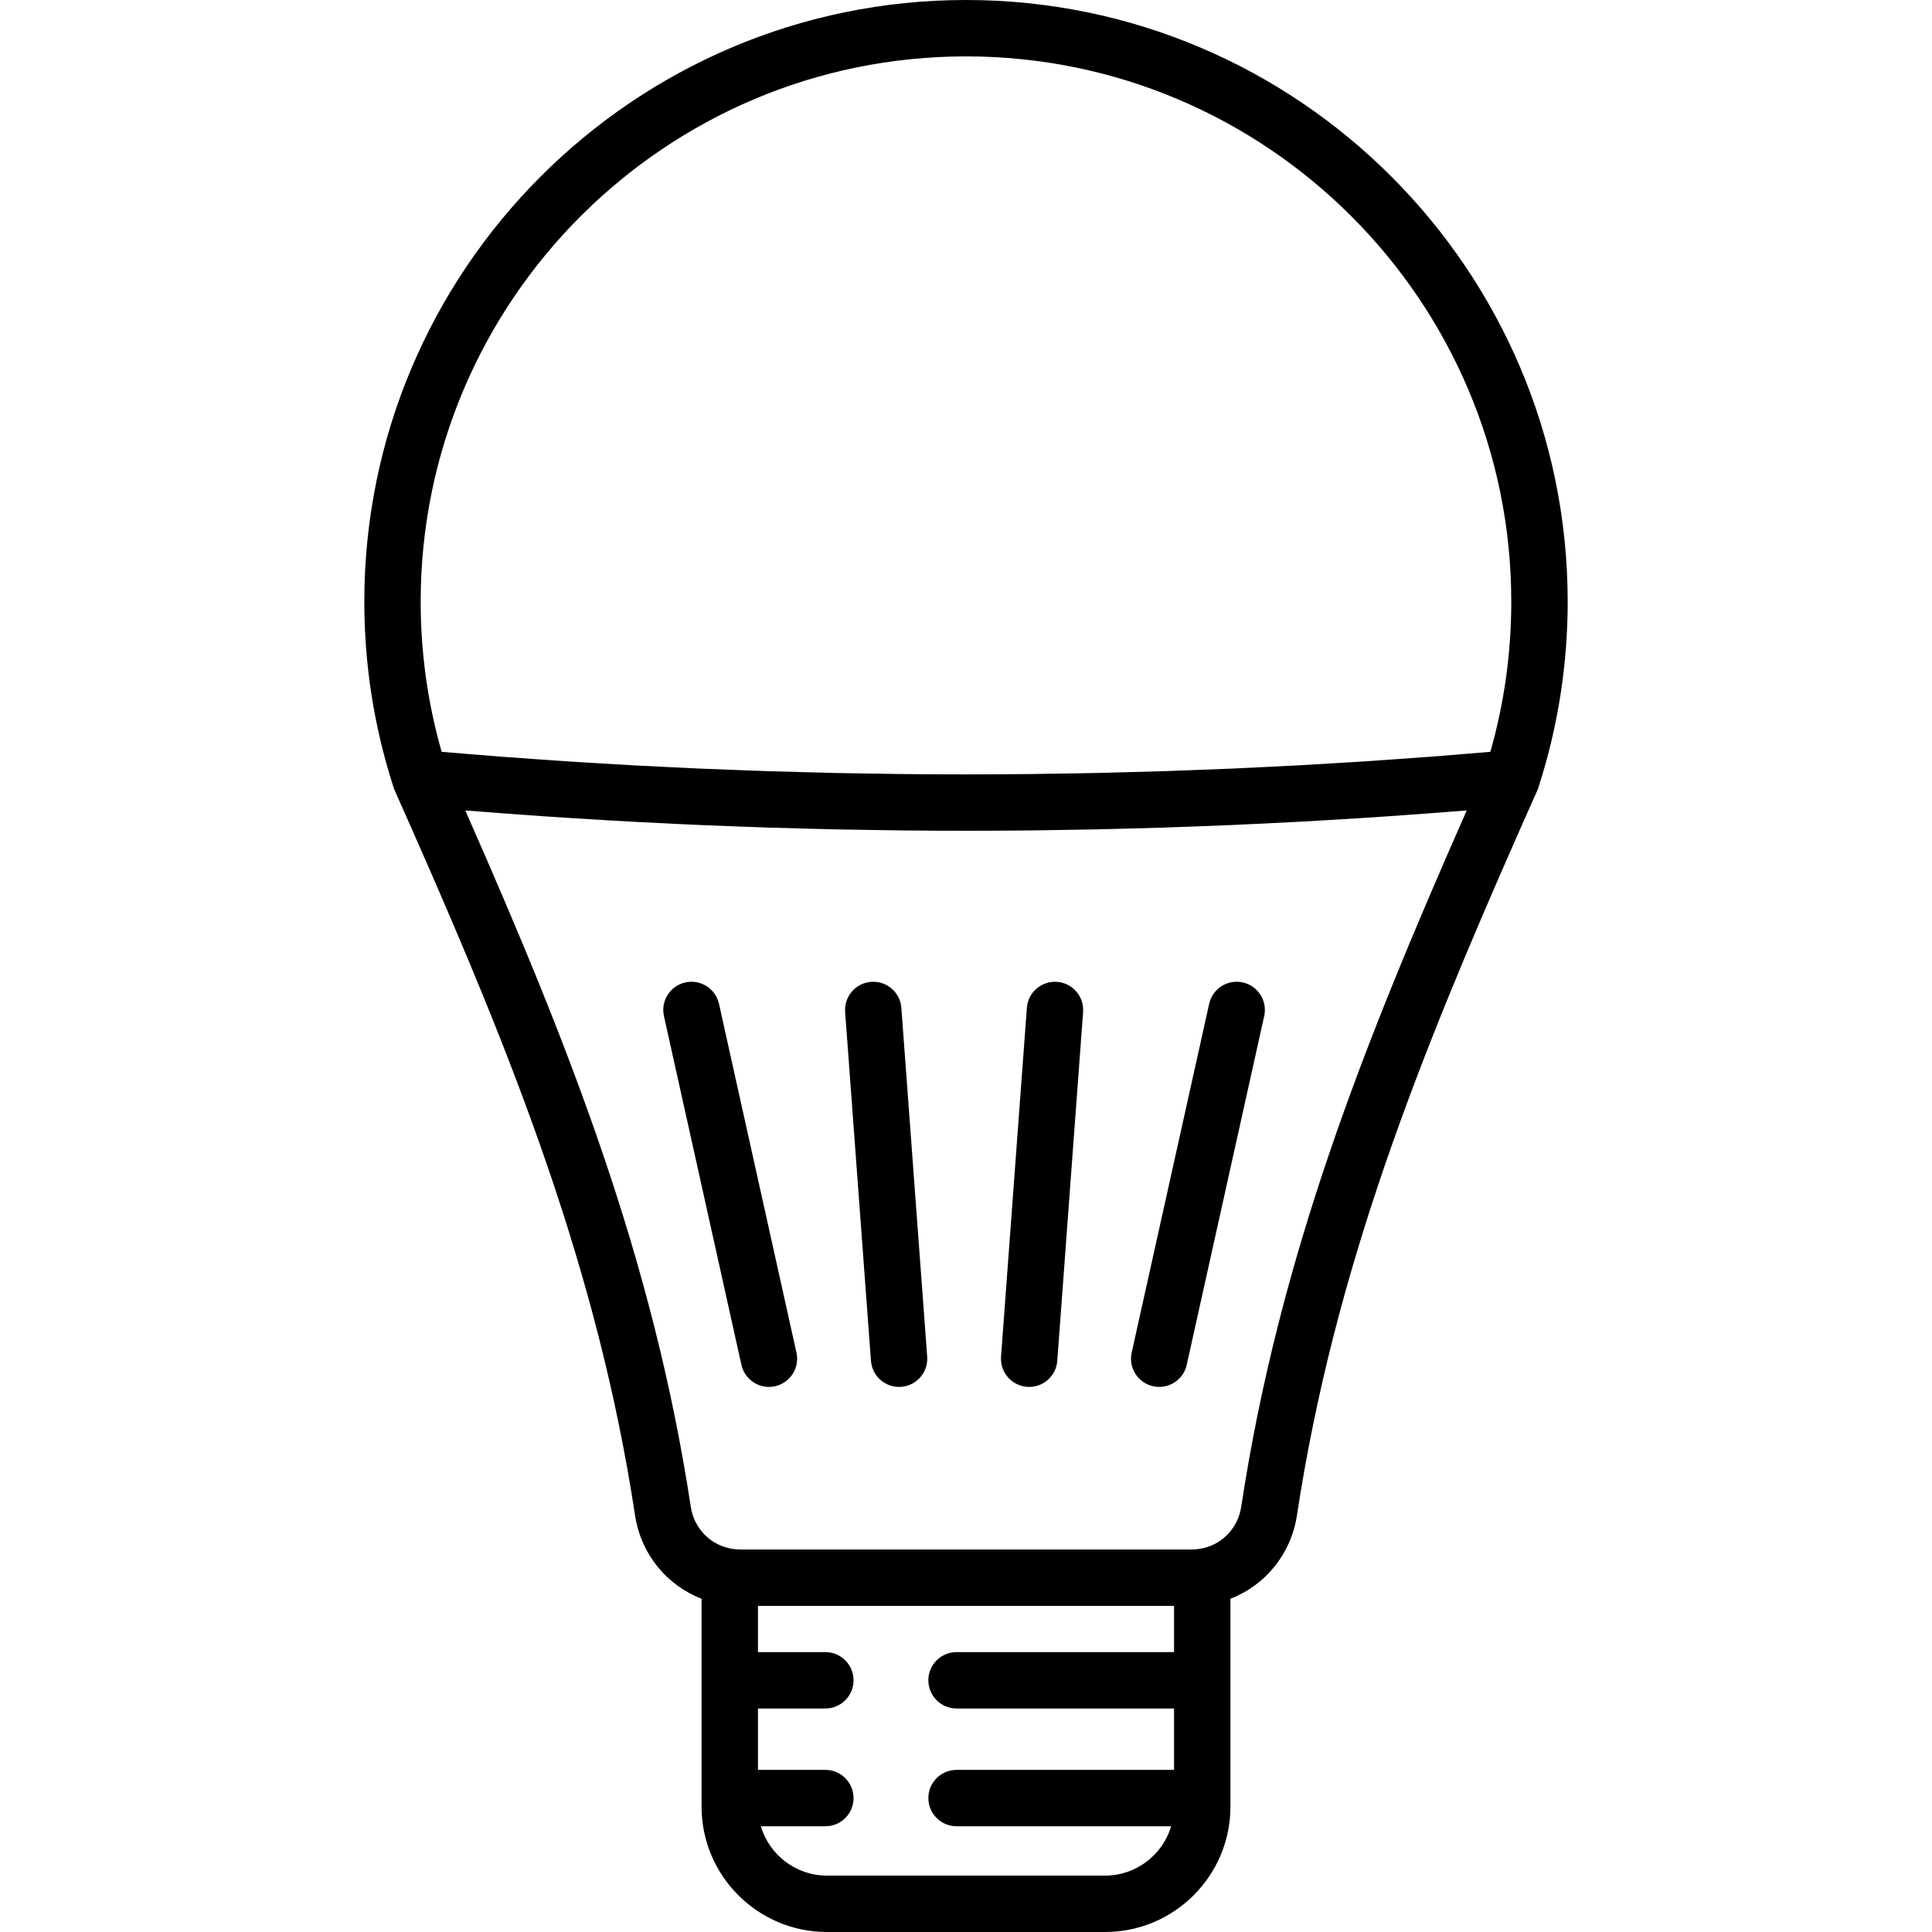
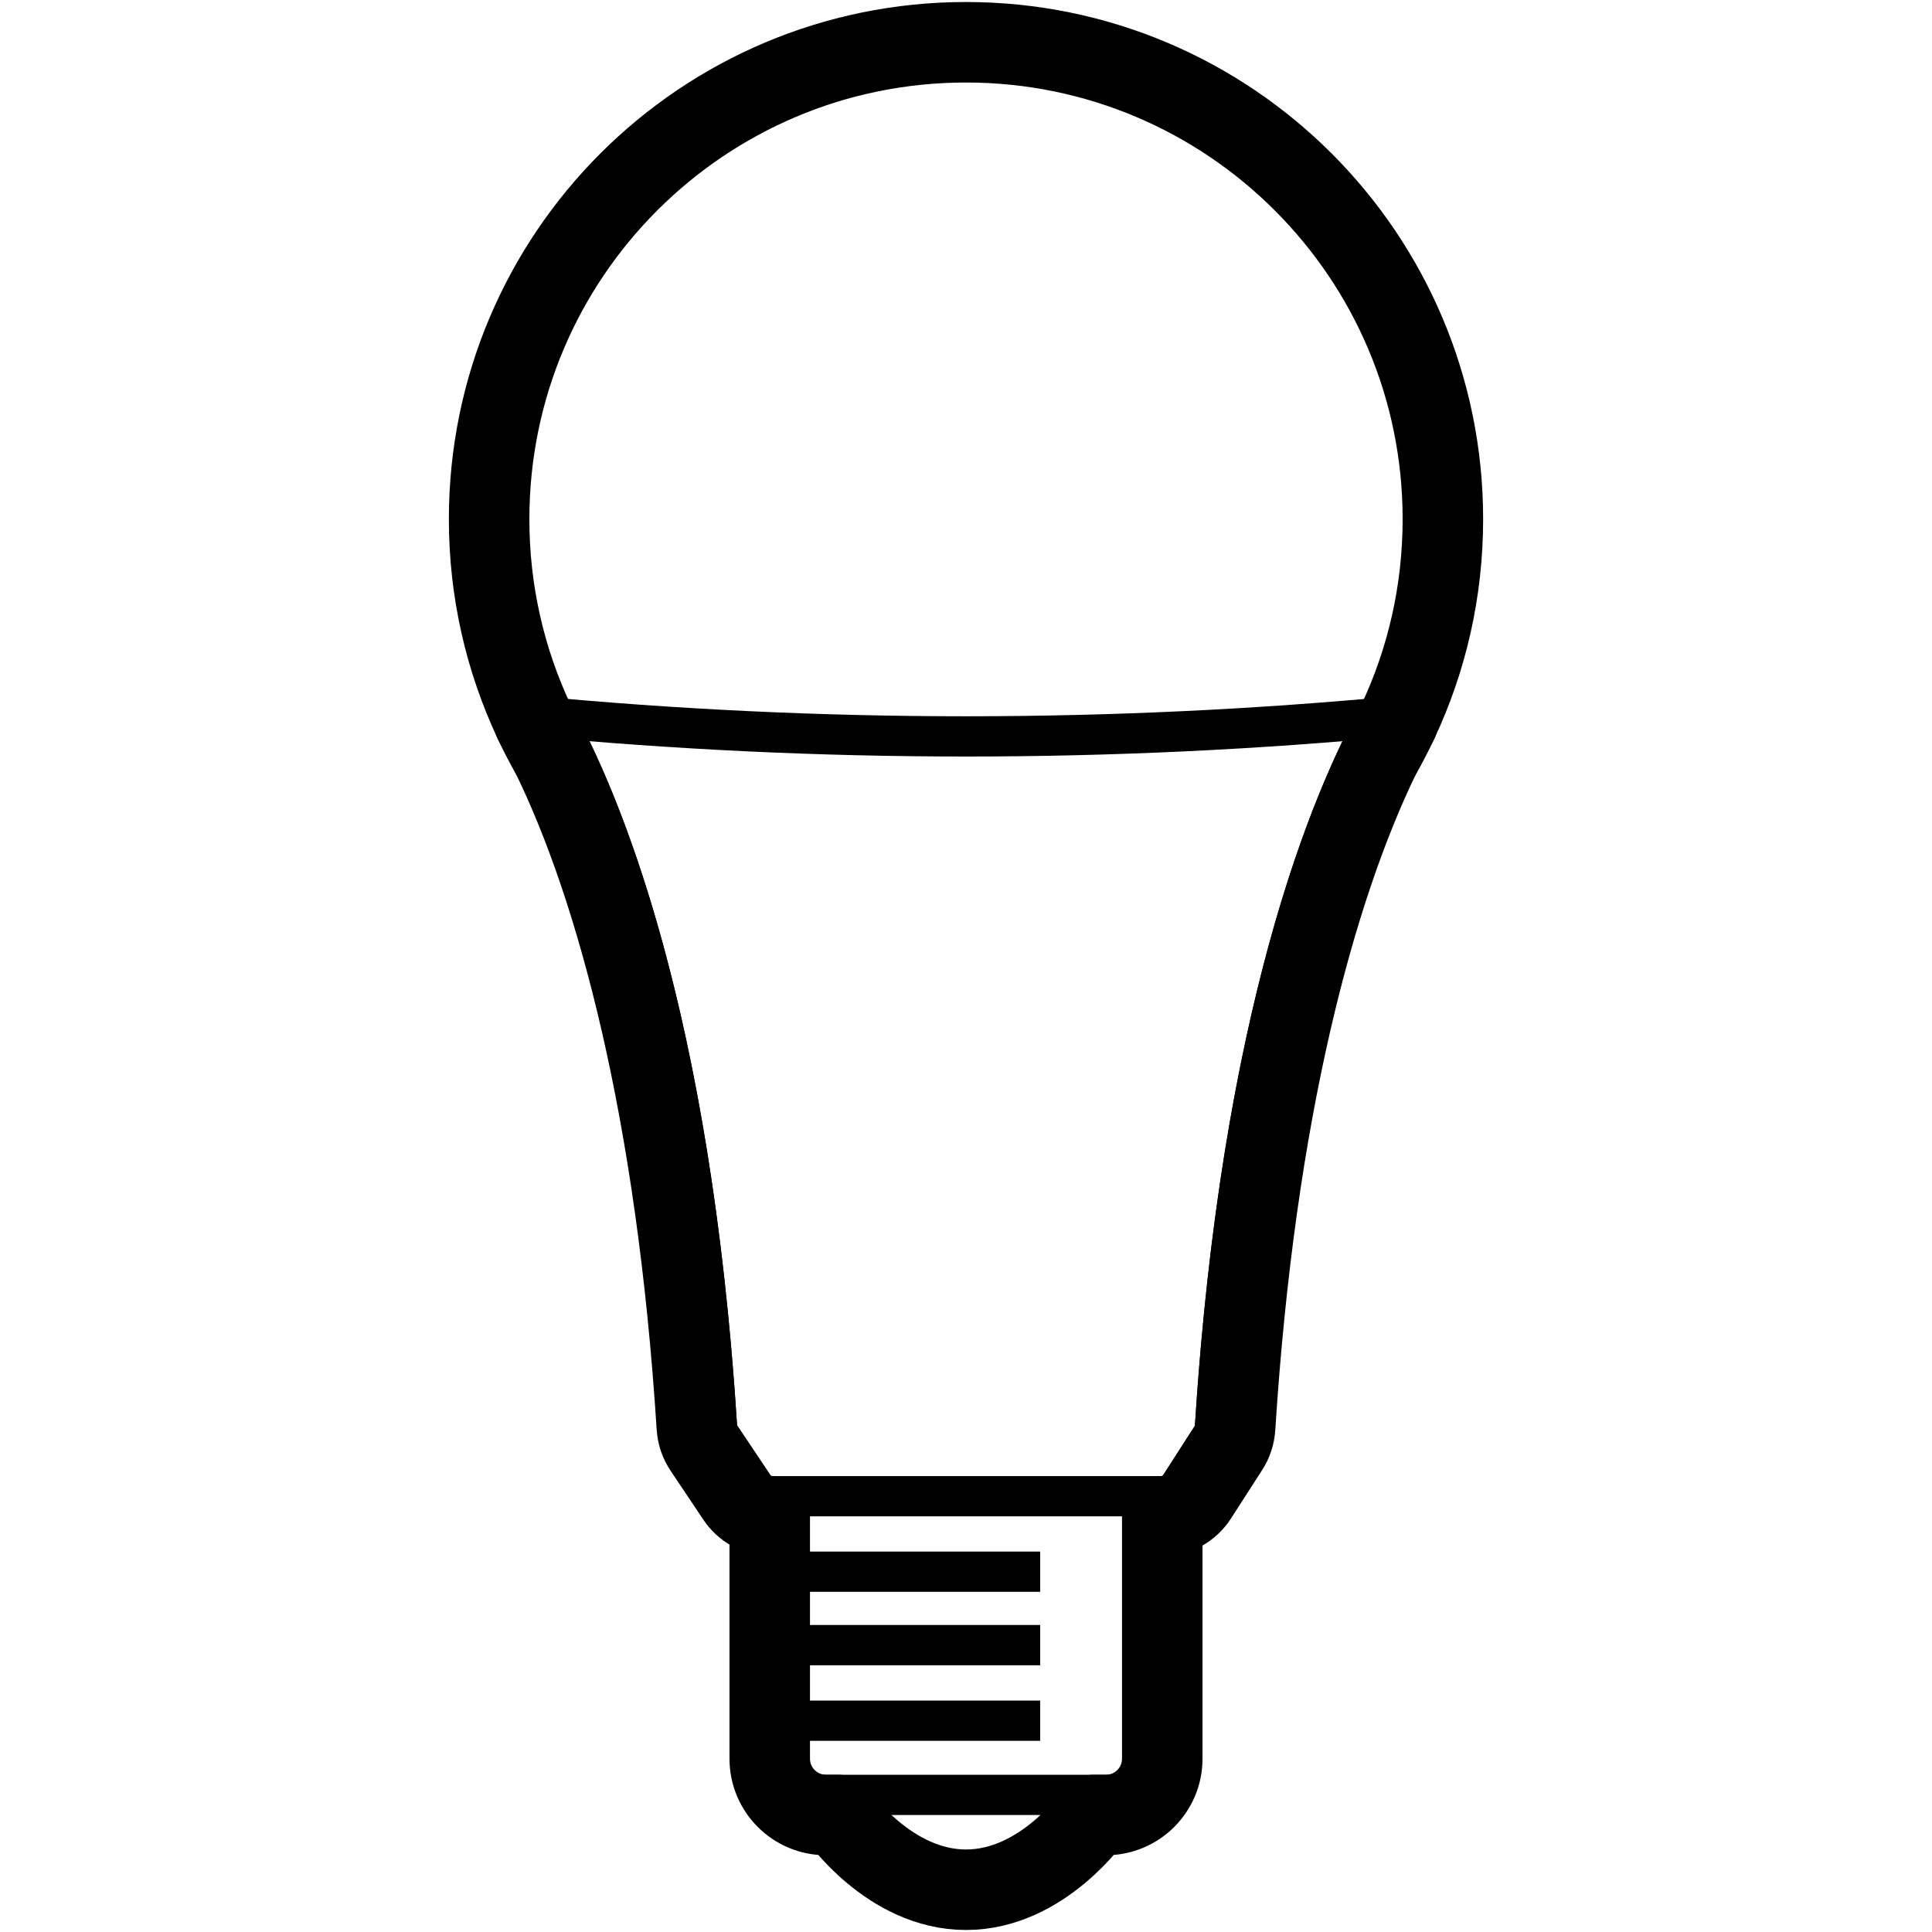
- <svg xmlns="http://www.w3.org/2000/svg" version="1.1" id="Capa_1" x="0px" y="0px" viewBox="0 0 512.001 512.001" style="enable-background:new 0 0 512.001 512.001;" xml:space="preserve">
+ <svg xmlns="http://www.w3.org/2000/svg" id="Layer_1" data-name="Layer 1" width="960" height="960" viewBox="0 0 960 960">
+   <defs>
+     <style>
+       .cls-1 {
+         stroke-width: 40px;
+       }
+ 
+       .cls-1, .cls-2, .cls-3, .cls-4 {
+         fill: none;
+         stroke: #000;
+       }
+ 
+       .cls-1, .cls-3 {
+         stroke-linecap: round;
+       }
+ 
+       .cls-1, .cls-3, .cls-4 {
+         stroke-linejoin: round;
+       }
+ 
+       .cls-2, .cls-3, .cls-4 {
+         stroke-width: 20px;
+       }
+     </style>
+   </defs>
+   <path class="cls-2" d="m274.22,375.524c-3.191-5.558-6.152-11.261-8.884-17.09-14.306-30.499-22.293-64.555-22.293-100.476,0-130.861,106.086-236.958,236.958-236.958s236.958,106.097,236.958,236.958c0,35.922-7.987,69.977-22.293,100.476-2.732,5.829-5.693,11.532-8.884,17.09" />
+   <path class="cls-2" d="m264.074,355.712c71.072,6.746,143.092,10.198,215.926,10.198s144.854-3.451,215.926-10.198" />
+   <path class="cls-3" d="m274.069,353.565c25.121,45.035,69.2,151.03,82.173,354.929.128,2.02.783,3.965,1.894,5.623l16.275,24.312c2.11,3.152,5.634,5.034,9.427,5.034h193.092c3.878,0,7.445-1.947,9.543-5.209l15.494-24.1c1.04-1.618,1.654-3.501,1.777-5.446,12.956-204.033,57.055-310.085,82.188-355.142" />
+   <line class="cls-4" x1="516.854" y1="780.963" x2="382.485" y2="780.963" />
+   <line class="cls-4" x1="516.854" y1="817.458" x2="382.485" y2="817.458" />
+   <line class="cls-4" x1="516.854" y1="854.996" x2="382.485" y2="854.996" />
+   <path class="cls-3" d="m577.52,743.45v120.44c0,15.45-12.53,27.97-27.98,27.97h-139.08c-15.45,0-27.98-12.52-27.98-27.97v-120.47" />
+   <path class="cls-2" d="m543.694,901.861s-25.437,37.139-63.694,37.139c-38.257,0-63.694-37.139-63.694-37.139" />
  <g>
-     <g>
-       <path d="M211.071,358.455l-20.531-92.426c-0.895-4.029-4.885-6.573-8.914-5.674c-4.028,0.895-6.568,4.886-5.674,8.913    l20.531,92.426c0.774,3.483,3.862,5.854,7.287,5.854c0.537,0,1.081-0.058,1.627-0.18    C209.425,366.473,211.965,362.482,211.071,358.455z" />
-     </g>
+     <path class="cls-1" d="m716.96,257.96c0,35.92-7.99,69.97-22.3,100.47v.01c-.01.02-.02.04-.03.06-2.96,5.31-5.91,10.97-8.84,17q-.01.01-.01.02c-32.21,66.24-62.06,176.28-72.06,333.82-.23,3.63-1.37,7.16-3.34,10.22l-15.5,24.1c-3.81,5.94-10.32,9.6-17.36,9.79v120.44c0,15.45-12.53,27.97-27.98,27.97h-5.85s-25.43,37.14-63.69,37.14-63.69-37.14-63.69-37.14h-5.85c-15.45,0-27.98-12.52-27.98-27.97v-120.47c-6.6-.42-12.67-3.89-16.38-9.43l-16.27-24.31c-2.1-3.14-3.33-6.78-3.57-10.55-10.01-157.42-39.84-267.39-72.04-333.61q0-.01-.01-.02c-2.93-6.03-5.88-11.7-8.84-17-.01-.02-.02-.04-.03-.06v-.01c-14.31-30.5-22.3-64.55-22.3-100.47,0-130.86,106.09-236.96,236.96-236.96s236.96,106.1,236.96,236.96Z" />
+     <path class="cls-1" d="m694.63,358.5c-2.72,5.8-5.67,11.48-8.84,17" />
+     <path class="cls-1" d="m274.21,375.5c-3.17-5.52-6.12-11.2-8.84-17" />
  </g>
-   <g>
-     <g>
-       <path d="M245.713,359.524l-6.842-92.427c-0.305-4.114-3.874-7.194-8.003-6.899c-4.115,0.305-7.204,3.887-6.899,8.003l6.843,92.426    c0.291,3.927,3.567,6.92,7.443,6.92c0.185,0,0.372-0.007,0.559-0.02C242.929,367.223,246.018,363.64,245.713,359.524z" />
-     </g>
-   </g>
-   <g>
-     <g>
-       <path d="M280.134,260.198c-4.113-0.296-7.698,2.784-8.003,6.899l-6.843,92.426c-0.305,4.115,2.784,7.698,6.899,8.003    c0.188,0.014,0.374,0.02,0.559,0.02c3.875,0,7.152-2.992,7.443-6.92l6.843-92.426    C287.338,264.085,284.249,260.502,280.134,260.198z" />
-     </g>
-   </g>
-   <g>
-     <g>
-       <path d="M329.354,260.355c-4.03-0.898-8.019,1.645-8.914,5.674l-20.531,92.426c-0.895,4.028,1.646,8.018,5.674,8.913    c0.546,0.122,1.091,0.18,1.627,0.18c3.425,0,6.513-2.371,7.287-5.854l20.531-92.426    C335.923,265.241,333.382,261.25,329.354,260.355z" />
-     </g>
-   </g>
-   <g>
-     <g>
-       <path d="M256,0C168.077,0,96.547,71.53,96.547,159.453c0,16.534,2.531,32.849,7.525,48.503c0.011,0.049,0.033,0.095,0.046,0.144    c0.009,0.035,0.019,0.071,0.028,0.106c0.021,0.079,0.039,0.158,0.063,0.236c0.048,0.155,0.106,0.309,0.165,0.462    c0.033,0.088,0.064,0.176,0.101,0.262c0.018,0.044,0.031,0.088,0.05,0.132c1.671,3.751,3.322,7.473,4.958,11.18    c26.554,60.148,48.96,116.217,58.809,181.091c1.57,10.342,8.446,18.572,17.631,22.117v55.094c0,18.318,14.903,33.221,33.22,33.221    h73.714c18.317,0,33.22-14.903,33.22-33.221v-55.094c9.185-3.546,16.061-11.775,17.631-22.117    c9.843-64.832,32.224-120.867,58.754-180.966c1.654-3.748,3.324-7.512,5.014-11.305c0.126-0.282,0.227-0.568,0.316-0.856    c0.024-0.078,0.042-0.157,0.063-0.236c0.01-0.036,0.02-0.073,0.029-0.109c5.023-15.696,7.57-32.059,7.57-48.644    C415.453,71.53,343.923,0,256,0z M311.134,469.039h-57.637c-4.126,0-7.471,3.345-7.471,7.471c0,4.126,3.345,7.471,7.471,7.471    h56.872c-2.247,7.55-9.243,13.074-17.512,13.074h-73.714c-8.269,0-15.264-5.524-17.512-13.074h17.098    c4.126,0,7.471-3.345,7.471-7.471c0-4.126-3.345-7.471-7.471-7.471h-17.863v-16.271h17.863c4.126,0,7.471-3.345,7.471-7.471    c0-4.127-3.345-7.471-7.471-7.471h-17.863v-12.247h110.267v12.247h-57.639c-4.126,0-7.471,3.345-7.471,7.471    c0,4.127,3.345,7.471,7.471,7.471h57.64V469.039z M388.368,215.529c-0.074,0.168-0.151,0.34-0.225,0.509    c-0.004,0.009-0.007,0.019-0.011,0.029c-26.682,60.533-49.166,117.188-59.197,183.259c-0.896,5.901-5.447,10.333-11.146,11.16    c-0.058,0.007-0.116,0.006-0.174,0.014c-0.335,0.045-0.634,0.077-0.912,0.099c-0.279,0.017-0.557,0.038-0.841,0.038H196.139    c-0.283,0-0.561-0.021-0.84-0.038c-0.279-0.023-0.578-0.055-0.912-0.099c-0.057-0.008-0.114-0.007-0.171-0.014    c-5.702-0.826-10.253-5.258-11.15-11.16c-10.031-66.068-32.515-122.724-59.197-183.259c-0.004-0.01-0.007-0.019-0.011-0.029    c-0.075-0.169-0.152-0.342-0.227-0.512c-0.11-0.25-0.219-0.499-0.33-0.749c1.186,0.097,2.374,0.178,3.56,0.272    c2.514,0.199,5.03,0.389,7.546,0.576c3.264,0.244,6.528,0.479,9.794,0.703c2.531,0.173,5.063,0.34,7.595,0.502    c3.261,0.208,6.522,0.405,9.785,0.594c2.532,0.146,5.064,0.29,7.598,0.424c3.285,0.174,6.572,0.334,9.859,0.489    c2.503,0.118,5.006,0.237,7.51,0.343c3.353,0.142,6.708,0.266,10.063,0.388c2.434,0.088,4.867,0.182,7.301,0.259    c3.511,0.112,7.023,0.201,10.535,0.29c2.273,0.058,4.546,0.125,6.819,0.173c3.898,0.083,7.797,0.138,11.697,0.193    c1.89,0.027,3.779,0.066,5.669,0.086c11.583,0.123,23.168,0.122,34.751,0c1.842-0.02,3.684-0.058,5.526-0.084    c3.951-0.055,7.902-0.112,11.852-0.196c2.222-0.047,4.443-0.113,6.665-0.169c3.567-0.09,7.135-0.181,10.701-0.294    c2.392-0.076,4.782-0.168,7.174-0.255c3.395-0.123,6.79-0.248,10.184-0.392c2.476-0.105,4.95-0.223,7.425-0.339    c3.314-0.156,6.628-0.317,9.94-0.493c2.515-0.134,5.029-0.276,7.542-0.421c3.276-0.189,6.551-0.387,9.825-0.596    c2.526-0.161,5.05-0.328,7.575-0.501c3.275-0.224,6.548-0.461,9.821-0.705c2.502-0.187,5.003-0.375,7.503-0.573    c1.194-0.095,2.39-0.176,3.584-0.274C388.588,215.028,388.479,215.278,388.368,215.529z M394.954,199.24    c-2.486,0.214-4.974,0.416-7.462,0.619c-2.736,0.223-5.47,0.454-8.208,0.663c-3.146,0.24-6.296,0.456-9.445,0.678    c-2.705,0.191-5.409,0.39-8.115,0.567c-3.195,0.209-6.393,0.392-9.59,0.582c-2.665,0.158-5.33,0.327-7.996,0.472    c-3.261,0.177-6.525,0.328-9.788,0.485c-2.605,0.126-5.209,0.264-7.815,0.377c-3.361,0.146-6.723,0.263-10.086,0.389    c-2.512,0.094-5.023,0.201-7.536,0.283c-3.533,0.115-7.068,0.2-10.603,0.292c-2.343,0.061-4.685,0.137-7.028,0.188    c-3.924,0.085-7.848,0.137-11.773,0.194c-1.956,0.028-3.912,0.073-5.869,0.094c-5.88,0.064-11.761,0.097-17.642,0.097    c-0.014,0-0.028,0-0.042,0c-5.866,0-11.733-0.033-17.599-0.097c-1.984-0.022-3.967-0.067-5.951-0.096    c-3.896-0.057-7.793-0.108-11.689-0.193c-2.37-0.051-4.738-0.129-7.107-0.19c-3.507-0.092-7.015-0.175-10.521-0.289    c-2.537-0.083-5.072-0.191-7.609-0.285c-3.337-0.124-6.676-0.241-10.012-0.386c-2.627-0.114-5.253-0.253-7.879-0.38    c-3.242-0.157-6.484-0.306-9.724-0.482c-2.683-0.146-5.364-0.316-8.046-0.475c-3.181-0.189-6.362-0.371-9.541-0.579    c-2.717-0.178-5.432-0.378-8.148-0.569c-3.139-0.221-6.278-0.436-9.415-0.676c-2.742-0.209-5.481-0.441-8.221-0.664    c-2.485-0.203-4.97-0.404-7.453-0.618c-3.689-12.901-5.556-26.261-5.556-39.787c0-79.683,64.827-144.51,144.51-144.51    s144.51,64.827,144.51,144.51C400.51,172.98,398.643,186.34,394.954,199.24z" />
-     </g>
-   </g>
-   <g>
- </g>
-   <g>
- </g>
-   <g>
- </g>
-   <g>
- </g>
-   <g>
- </g>
-   <g>
- </g>
-   <g>
- </g>
-   <g>
- </g>
-   <g>
- </g>
-   <g>
- </g>
-   <g>
- </g>
-   <g>
- </g>
-   <g>
- </g>
-   <g>
- </g>
-   <g>
- </g>
</svg>
